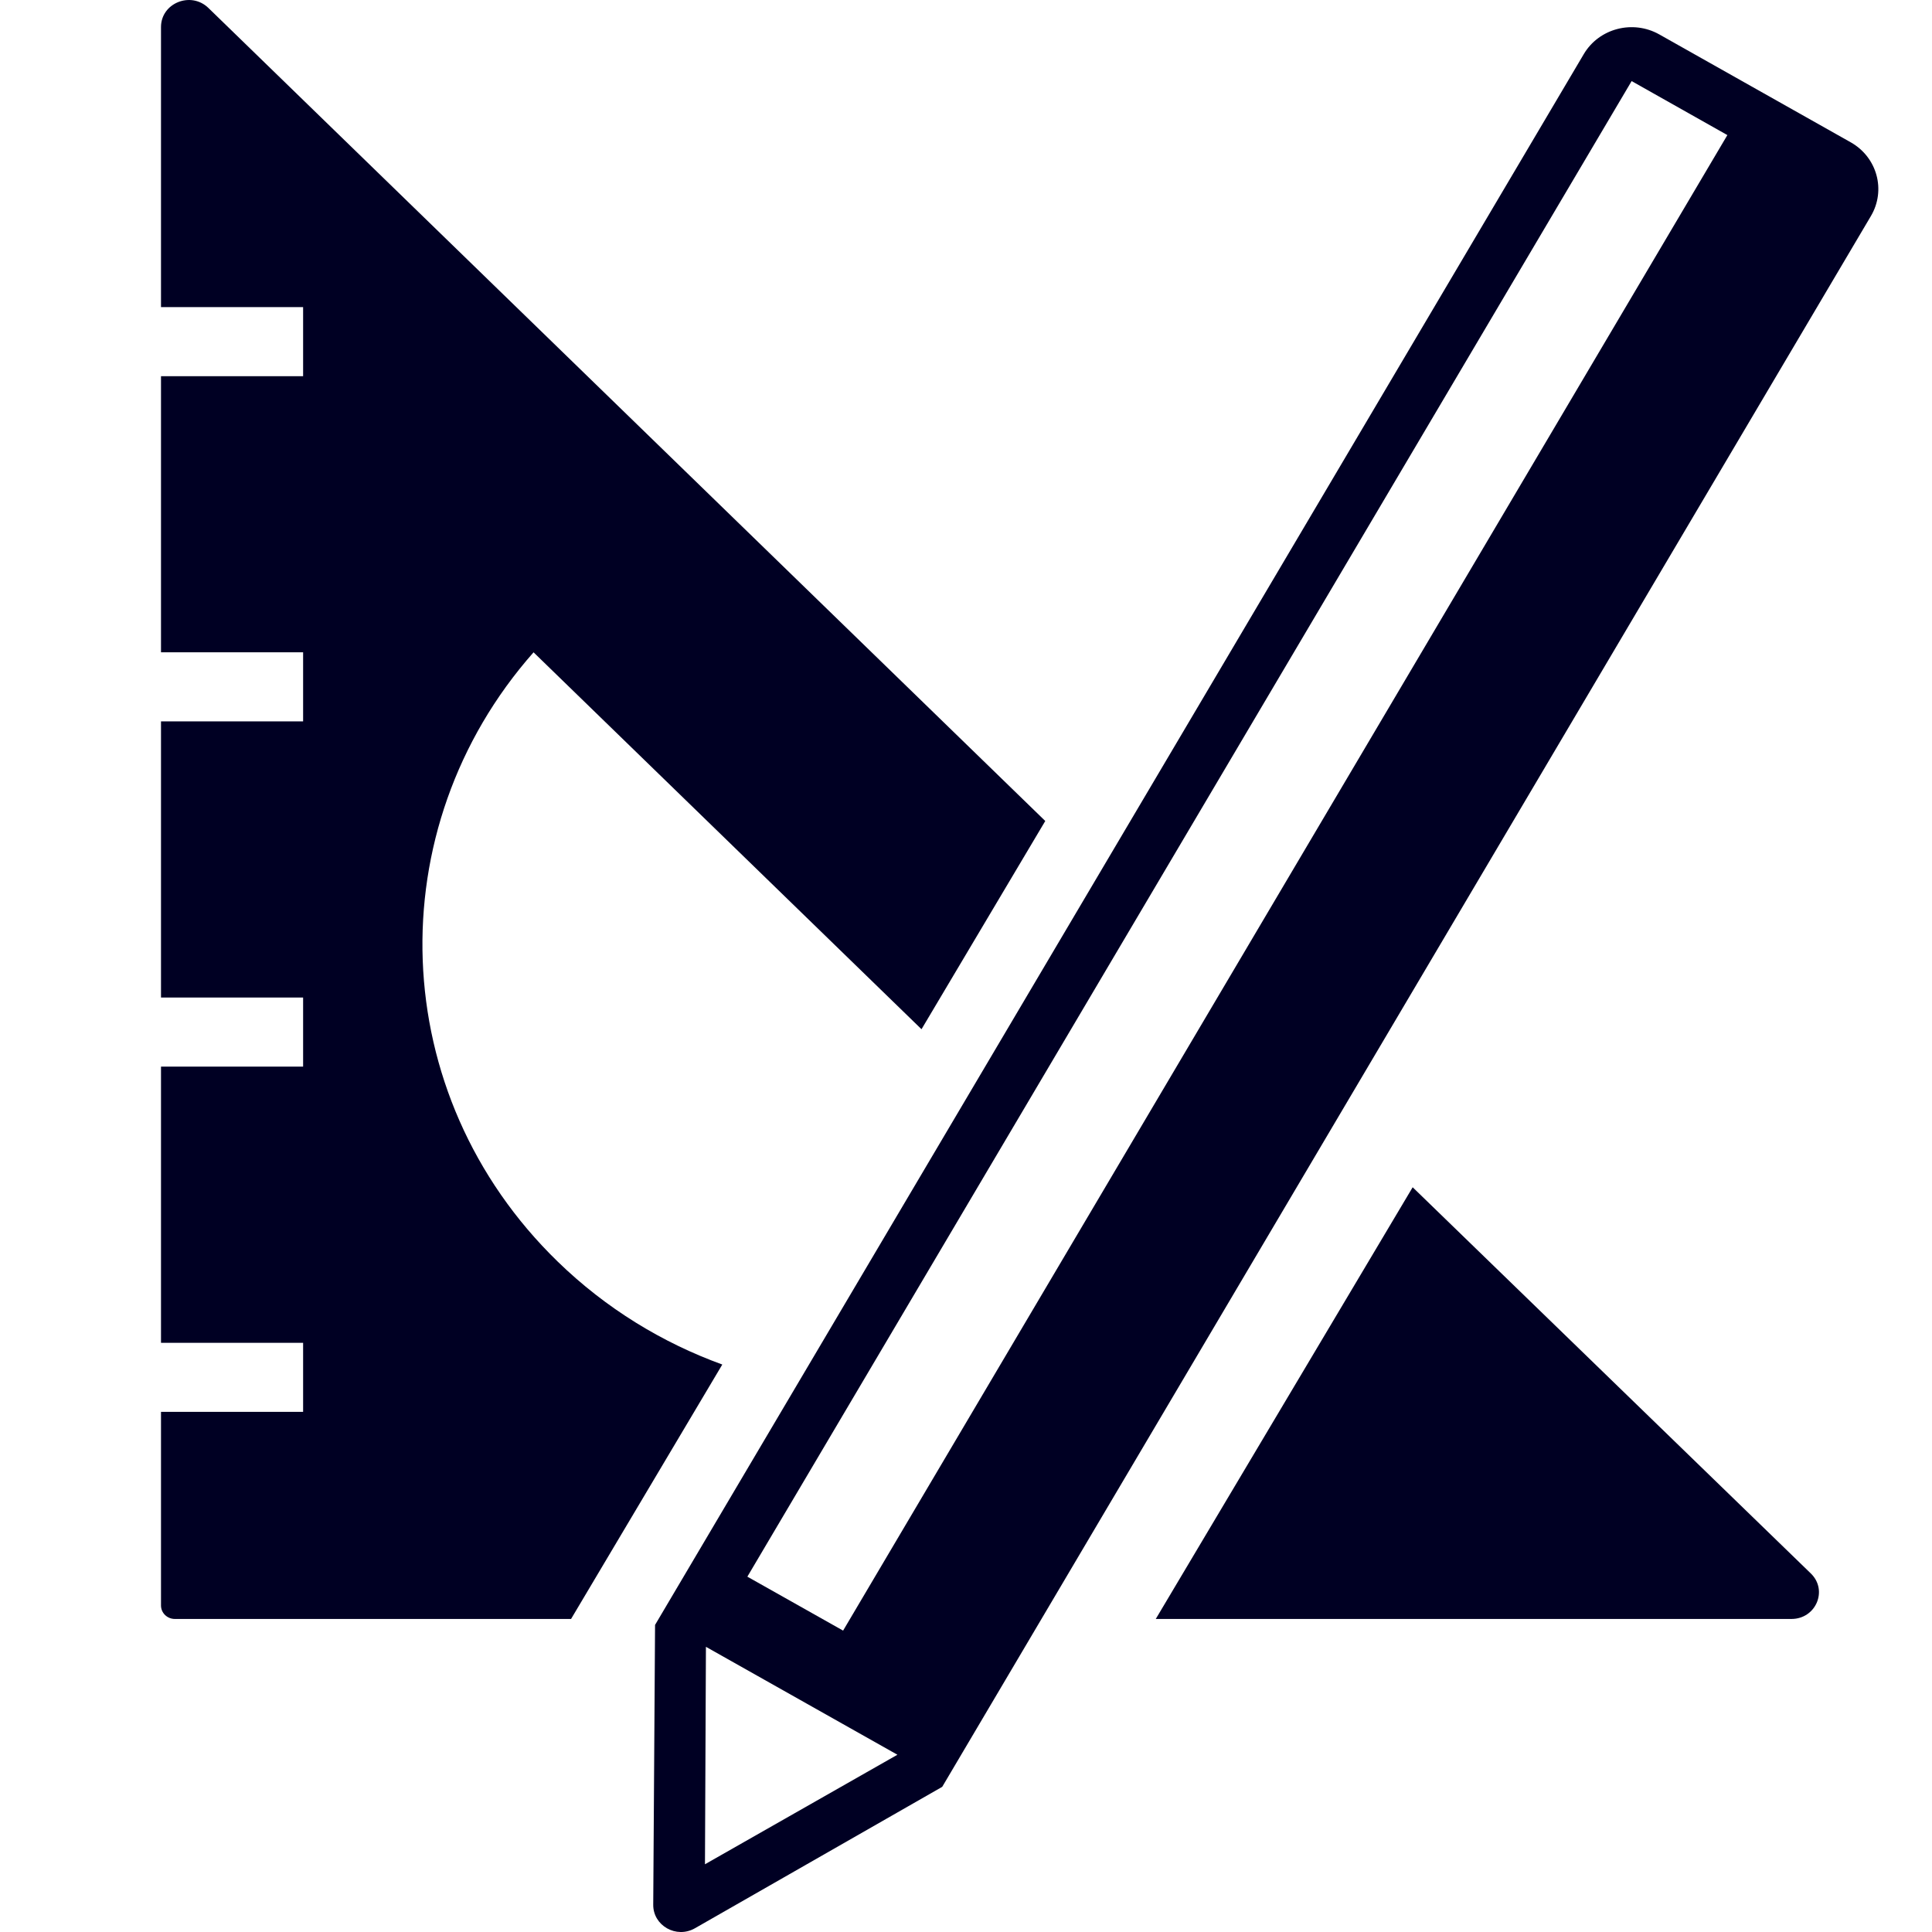
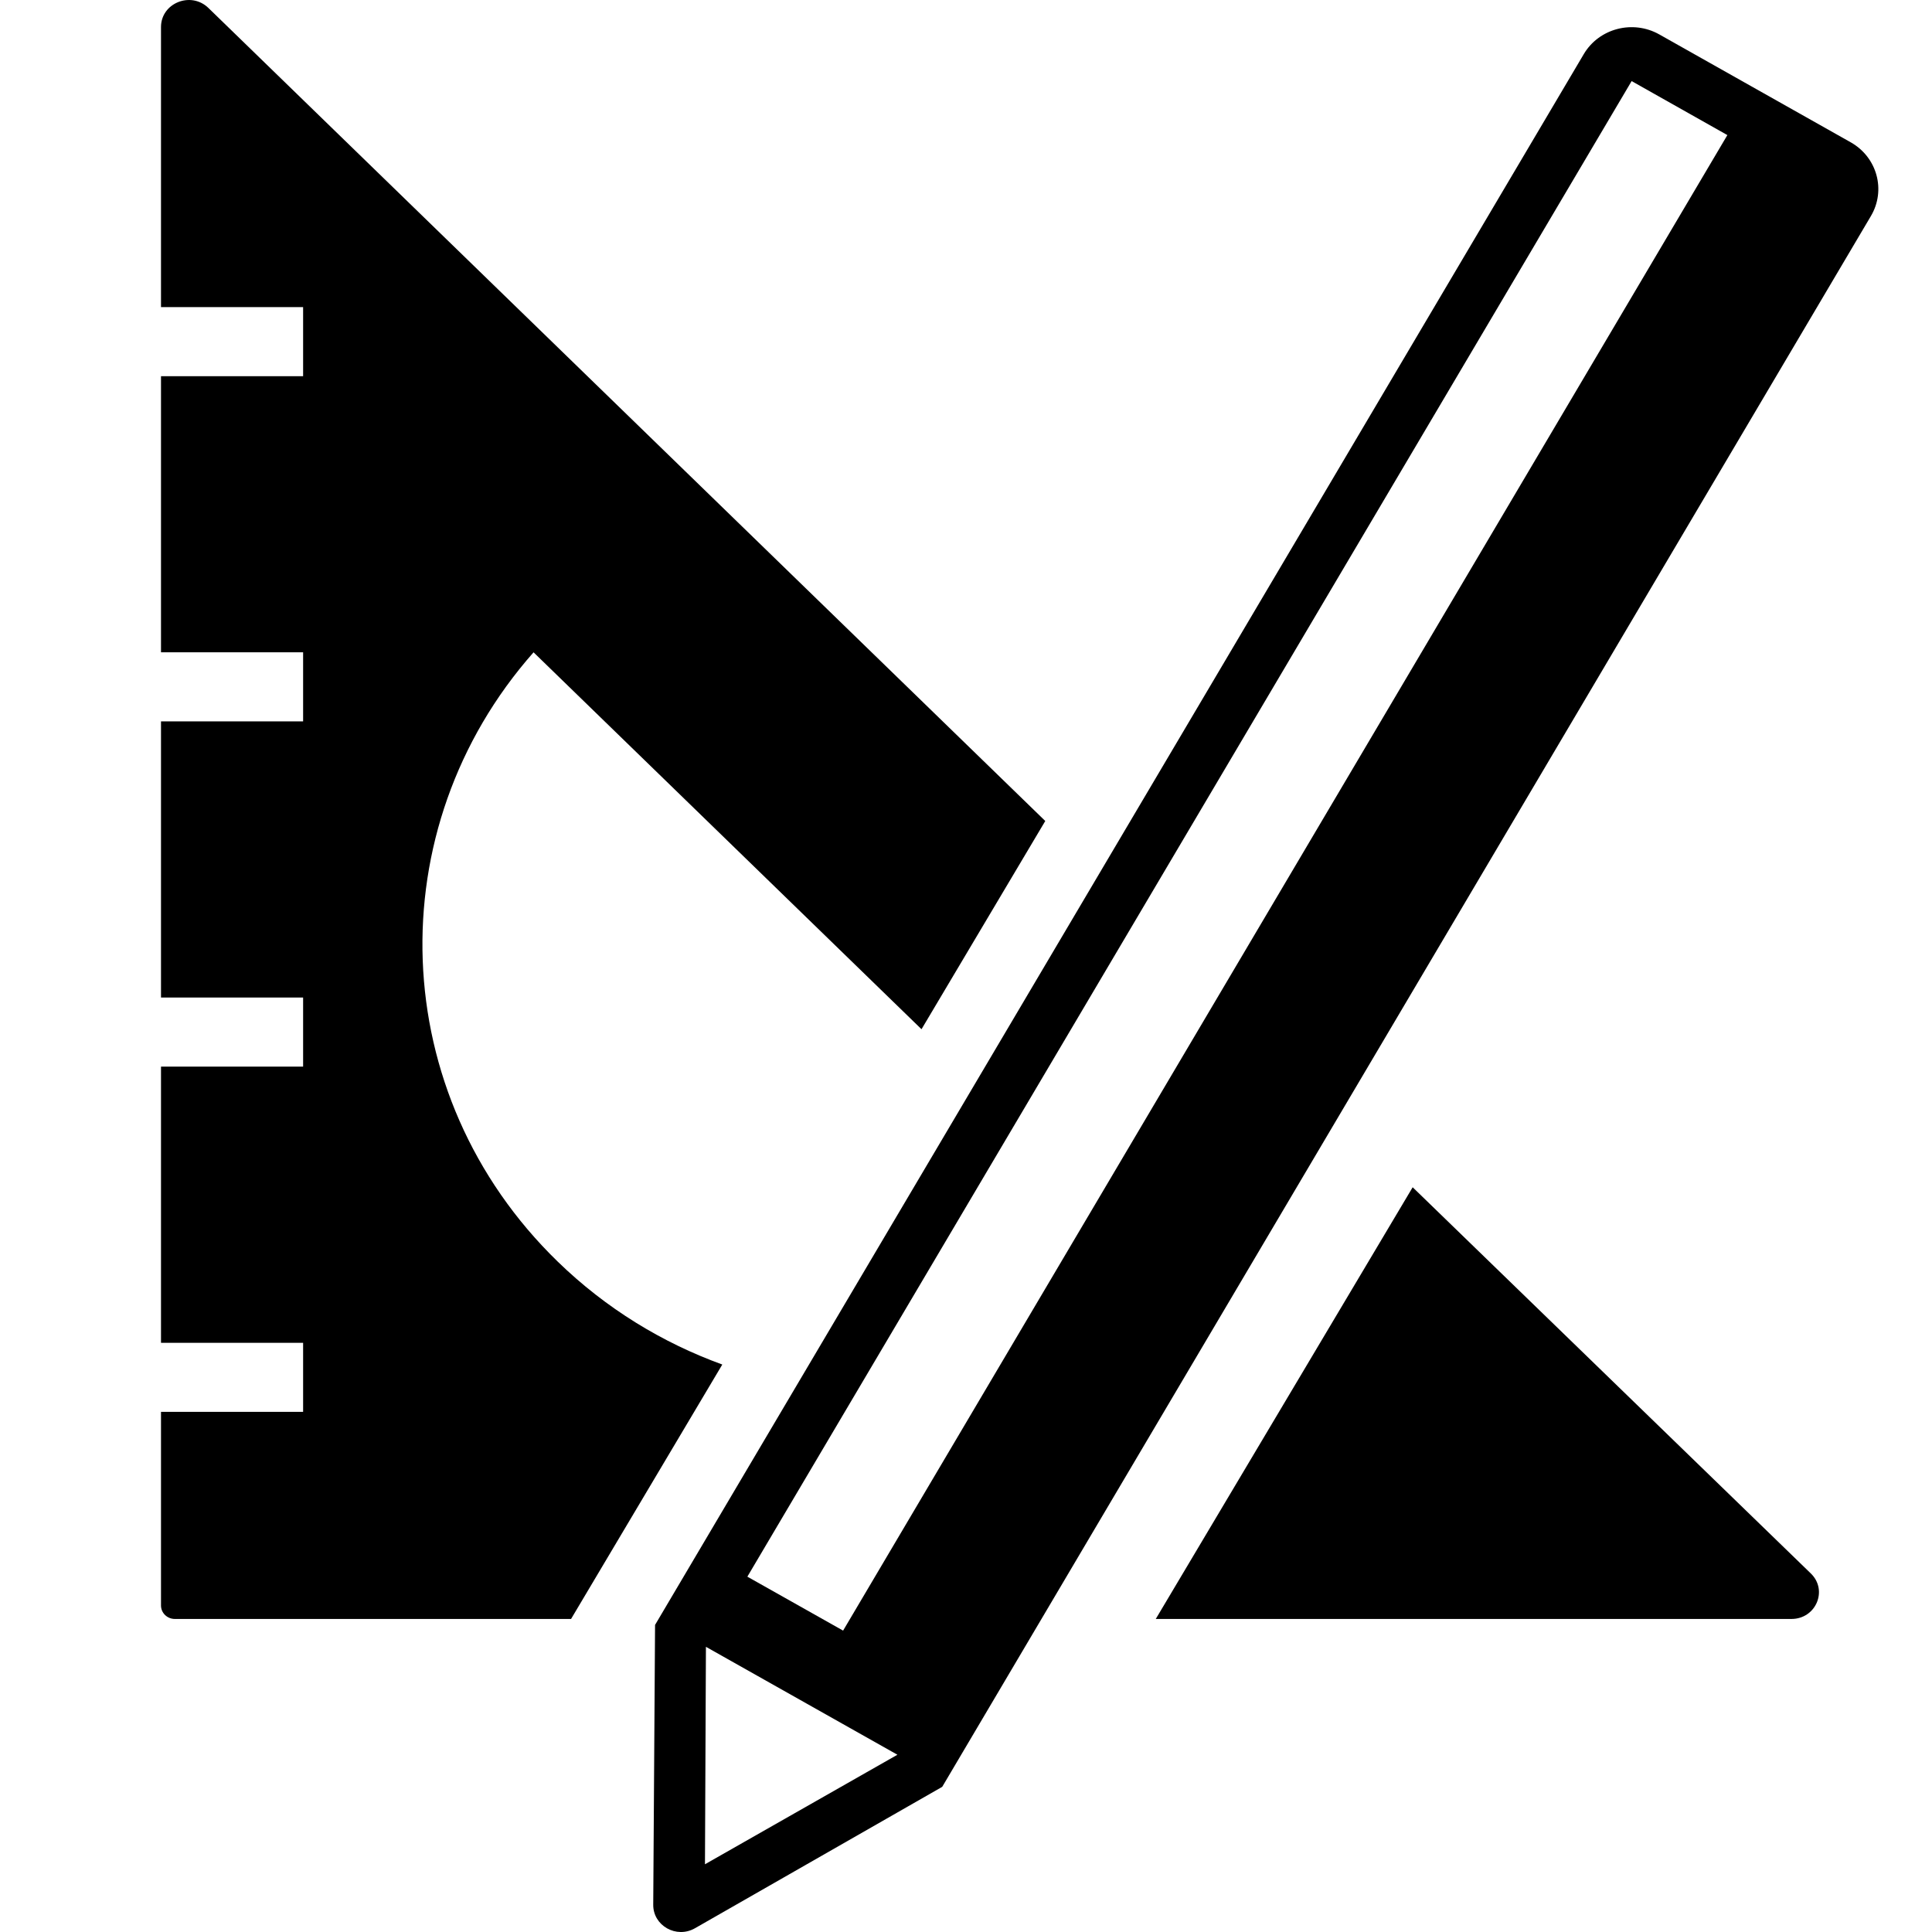
<svg xmlns="http://www.w3.org/2000/svg" width="36" height="36" viewBox="0 0 36 36" fill="none">
-   <path fill-rule="evenodd" clip-rule="evenodd" d="M29.511 1.009C29.795 0.528 30.425 0.364 30.918 0.641L34.486 2.652C34.978 2.93 35.146 3.544 34.862 4.025L17.557 33.295L12.948 35.931C12.603 36.127 12.17 35.883 12.172 35.493L12.206 30.278L29.511 1.009ZM13.136 34.738L16.722 32.697L13.154 30.686L13.136 34.738ZM13.926 29.379L15.71 30.384L32.187 2.517L30.403 1.511L13.926 29.379Z" fill="#000023" />
-   <path d="M3 0.504C3 0.056 3.557 -0.168 3.883 0.148L19.477 15.298L17.171 19.178L9.942 12.155C7.039 15.441 7.188 20.396 10.392 23.508C11.291 24.382 12.341 25.02 13.459 25.426L10.641 30.167H3.258C3.116 30.167 3 30.055 3 29.916V26.308H5.648V25.021H3V19.875H5.648V18.588H3V13.442H5.648V12.155H3V7.01H5.648V5.723H3V0.504Z" fill="#000023" />
-   <path d="M33.743 29.32C34.065 29.633 33.837 30.167 33.381 30.167H21.536L26.323 22.123L33.743 29.32Z" fill="#000023" />
+   <path fill-rule="evenodd" clip-rule="evenodd" d="M29.511 1.009C29.795 0.528 30.425 0.364 30.918 0.641L34.486 2.652C34.978 2.93 35.146 3.544 34.862 4.025L17.557 33.295L12.948 35.931C12.603 36.127 12.17 35.883 12.172 35.493L12.206 30.278L29.511 1.009ZM13.136 34.738L16.722 32.697L13.154 30.686L13.136 34.738ZM13.926 29.379L15.71 30.384L32.187 2.517L30.403 1.511L13.926 29.379Z" fill="currentColor" />
+   <path d="M3 0.504C3 0.056 3.557 -0.168 3.883 0.148L19.477 15.298L17.171 19.178L9.942 12.155C7.039 15.441 7.188 20.396 10.392 23.508C11.291 24.382 12.341 25.02 13.459 25.426L10.641 30.167H3.258C3.116 30.167 3 30.055 3 29.916V26.308H5.648V25.021H3V19.875H5.648V18.588H3V13.442H5.648V12.155H3V7.01H5.648V5.723H3V0.504Z" fill="currentColor" />
+   <path d="M33.743 29.32C34.065 29.633 33.837 30.167 33.381 30.167H21.536L26.323 22.123L33.743 29.32Z" fill="currentColor" />
</svg>
